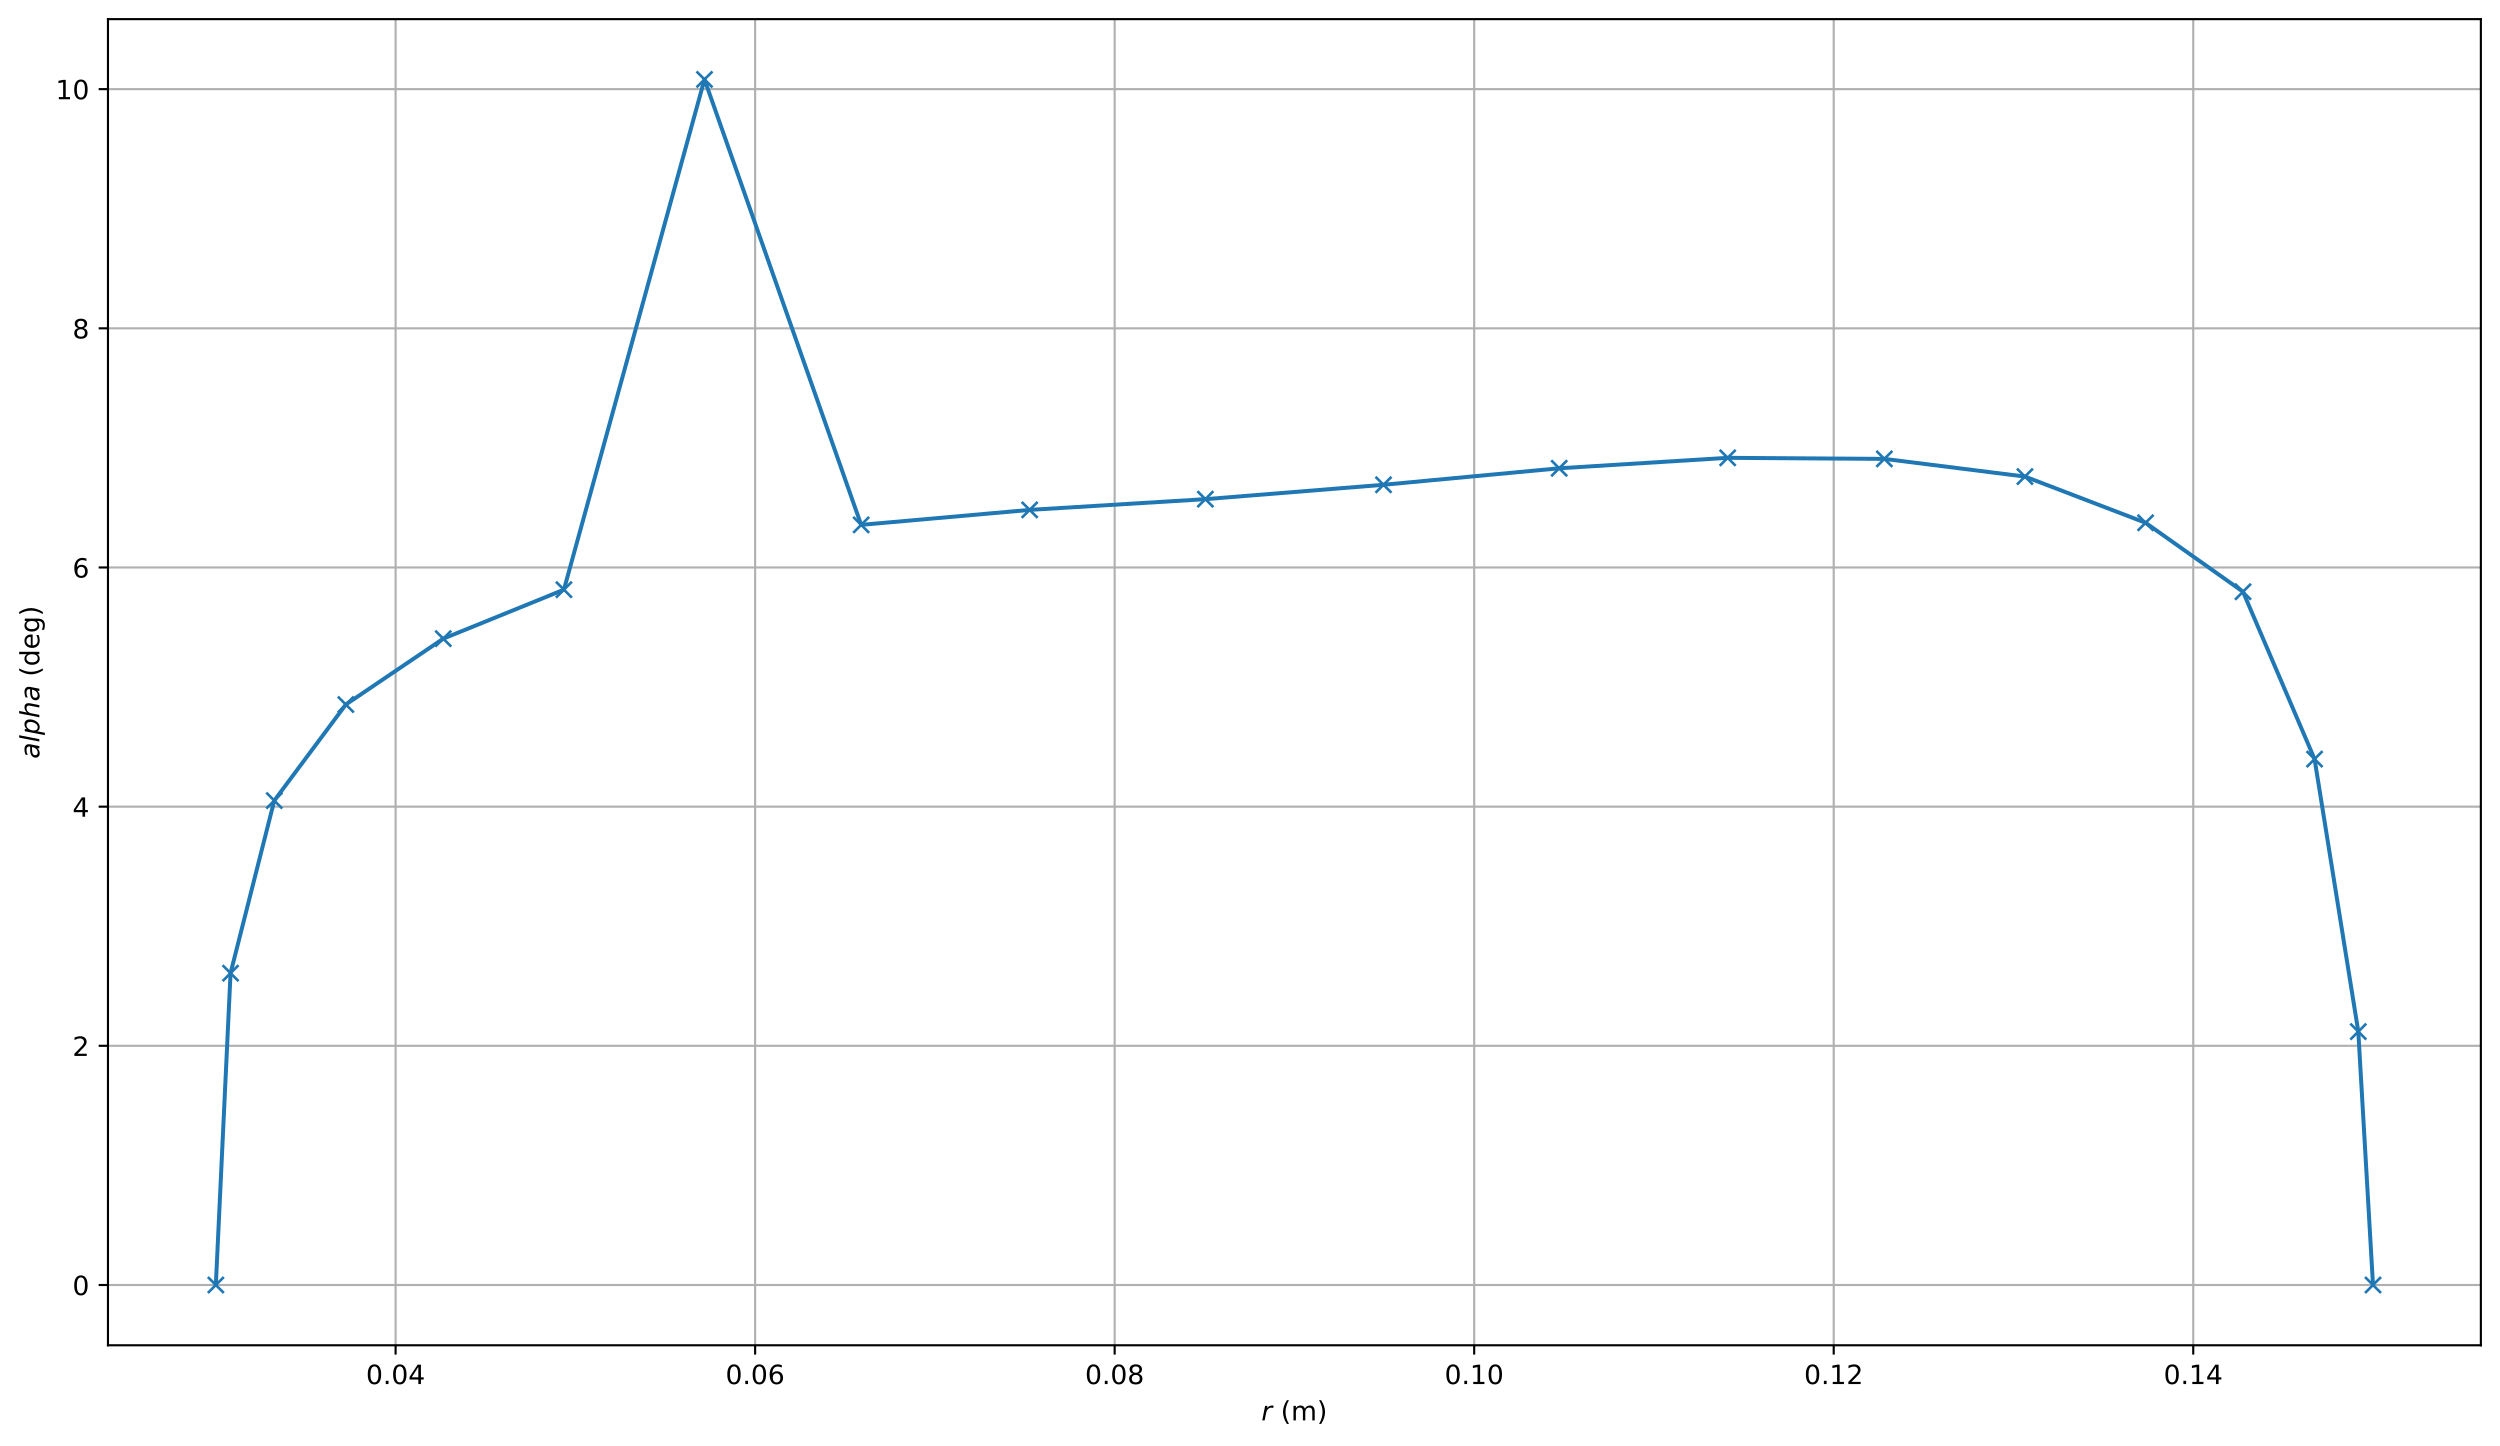
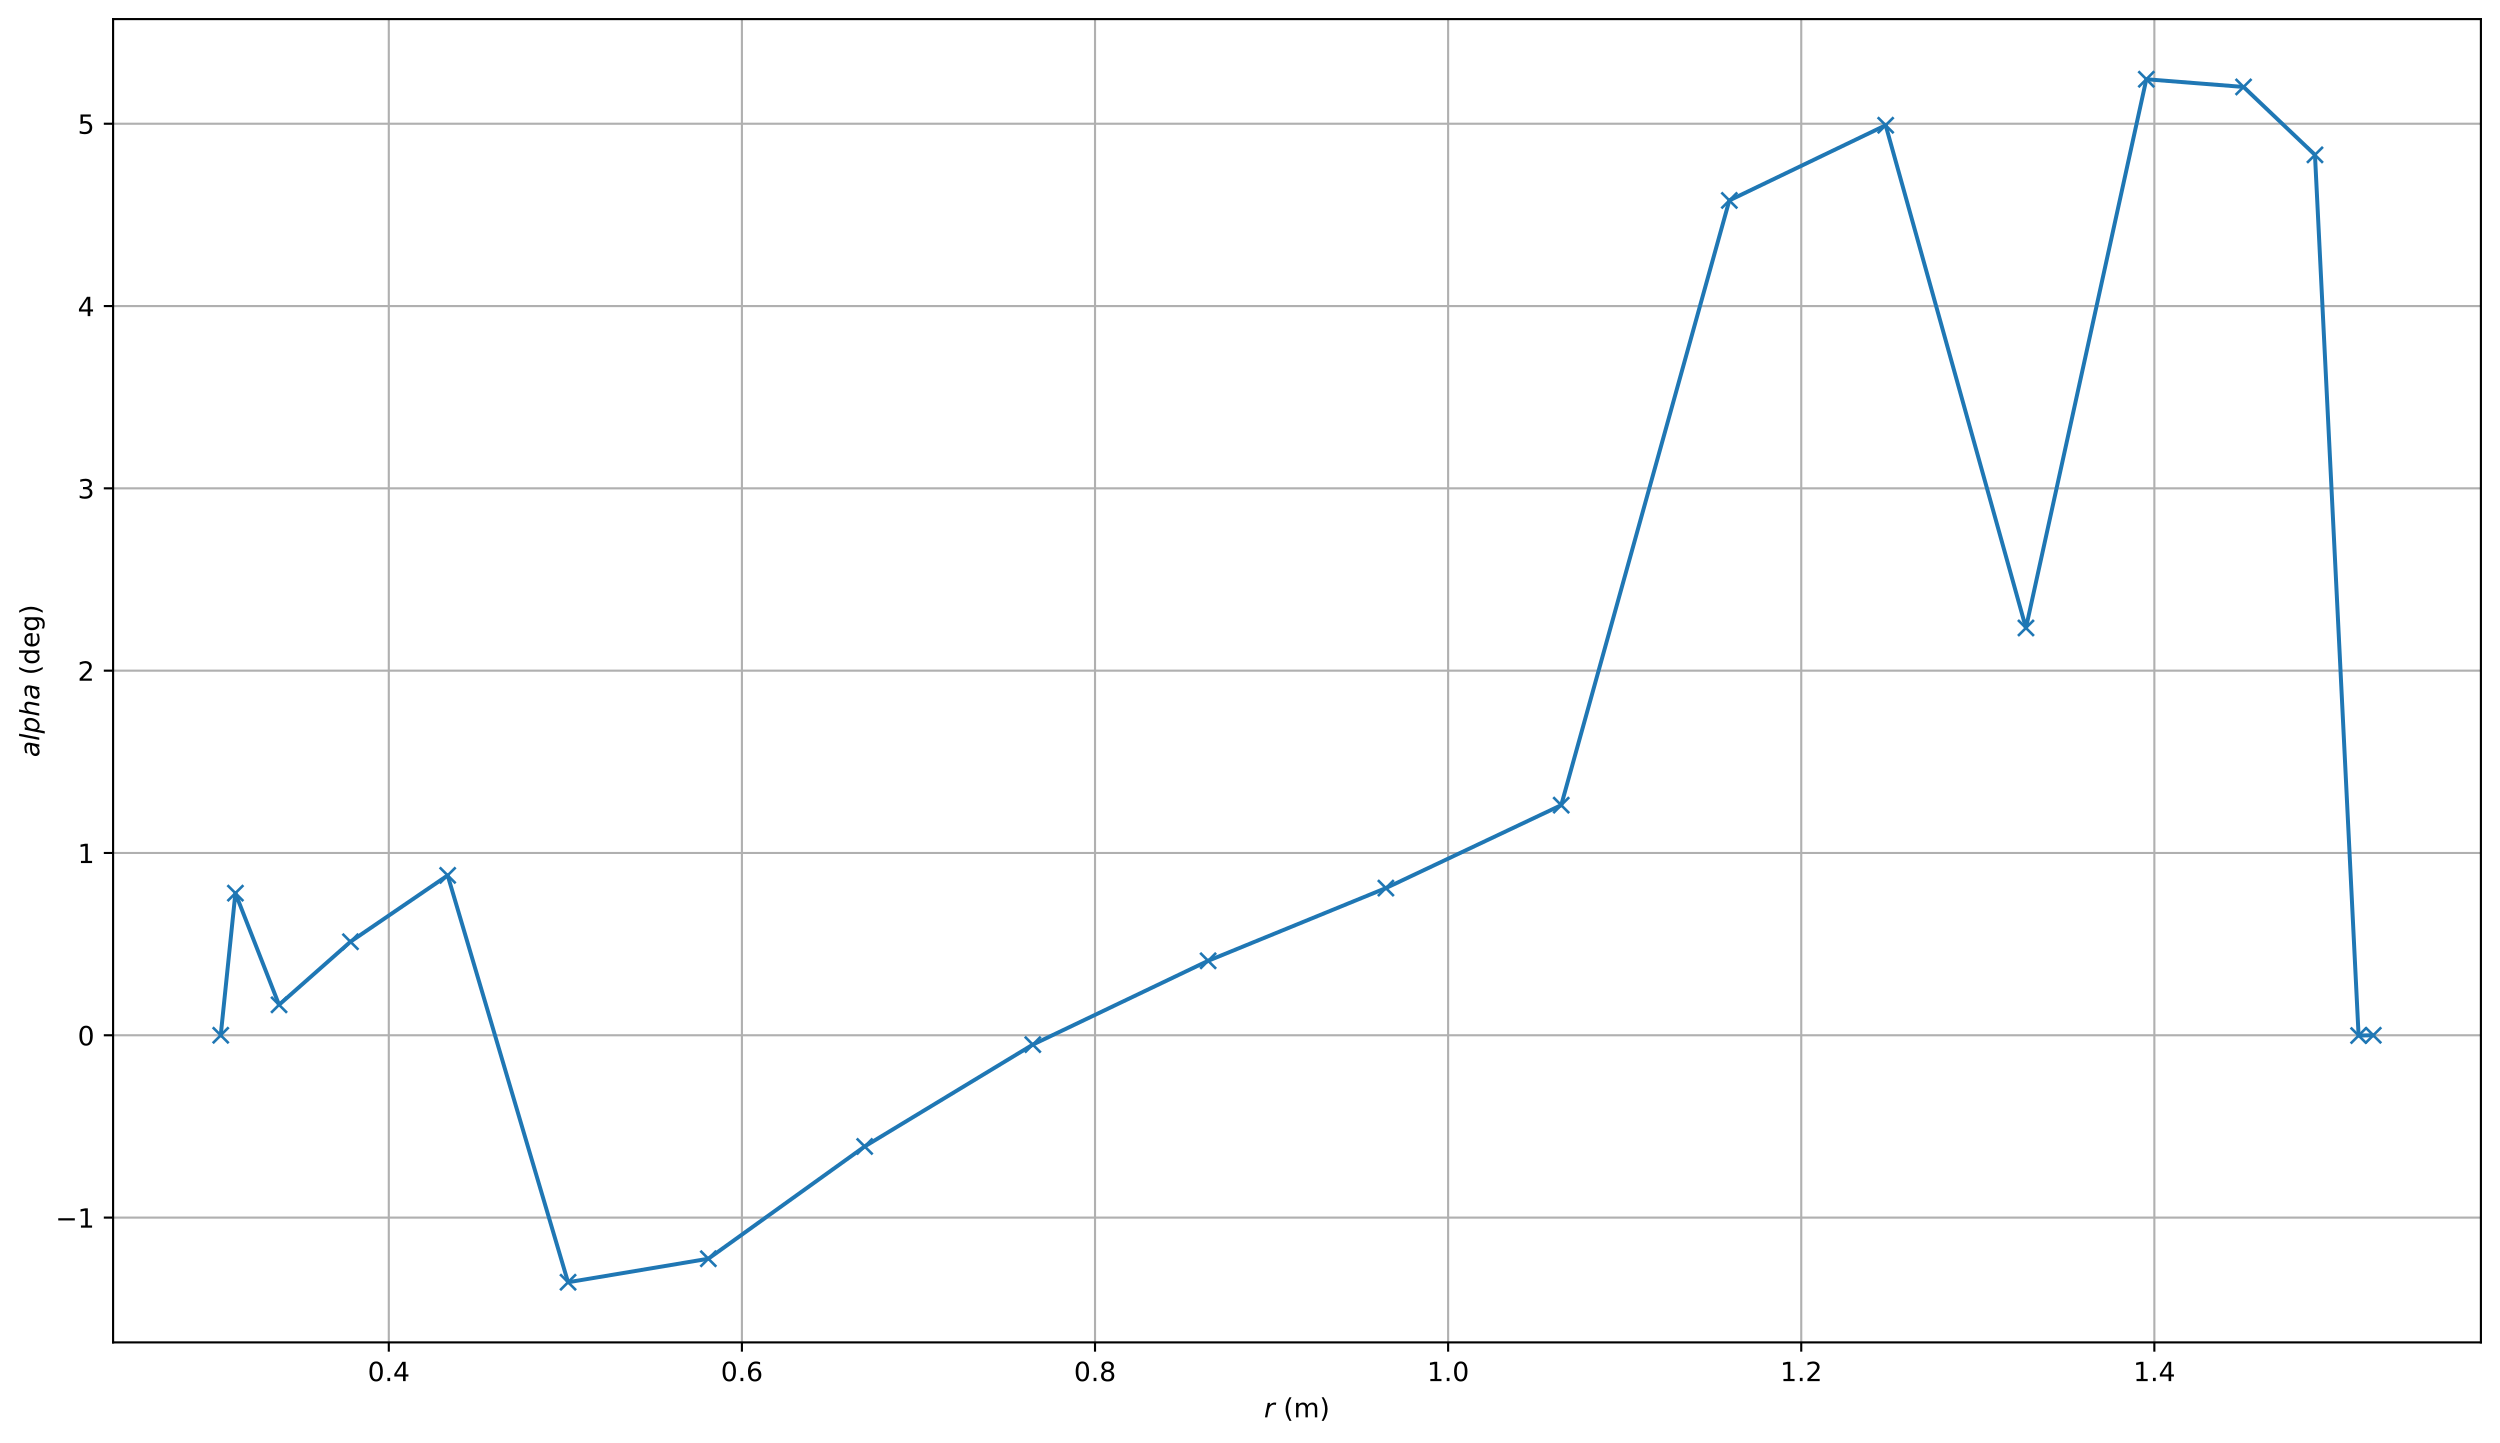
- <svg xmlns="http://www.w3.org/2000/svg" xmlns:xlink="http://www.w3.org/1999/xlink" width="940.625pt" height="543.716pt" viewBox="0 0 940.625 543.716" version="1.1">
+ <svg xmlns="http://www.w3.org/2000/svg" xmlns:xlink="http://www.w3.org/1999/xlink" width="942.642pt" height="543.716pt" viewBox="0 0 942.642 543.716" version="1.1">
  <defs>
    <style type="text/css">*{stroke-linejoin: round; stroke-linecap: butt}</style>
  </defs>
  <g id="figure_1">
    <g id="patch_1">
-       <path d="M 0 543.716  L 940.625 543.716  L 940.625 0  L 0 0  L 0 543.716  z " style="fill: none" />
+       <path d="M 0 543.716  L 942.642 543.716  L 942.642 0  L 0 0  L 0 543.716  z " style="fill: none" />
    </g>
    <g id="axes_1">
      <g id="patch_2">
-         <path d="M 40.625 506.16  L 933.425 506.16  L 933.425 7.2  L 40.625 7.2  L 40.625 506.16  z " style="fill: none" />
+         <path d="M 42.642 506.16  L 935.442 506.16  L 935.442 7.2  L 42.642 7.2  L 42.642 506.16  z " style="fill: none" />
      </g>
      <g id="matplotlib.axis_1">
        <g id="xtick_1">
          <g id="line2d_1">
-             <path d="M 148.843 506.16  L 148.843 7.2  " clip-path="url(#p1a38e2daa3)" style="fill: none; stroke: #b0b0b0; stroke-width: 0.8; stroke-linecap: square" />
+             <path d="M 146.6 506.16  L 146.6 7.2  " clip-path="url(#pacdc453e56)" style="fill: none; stroke: #b0b0b0; stroke-width: 0.8; stroke-linecap: square" />
          </g>
          <g id="line2d_2">
            <defs>
-               <path id="m56fdb90125" d="M 0 0  L 0 3.5  " style="stroke: #000000; stroke-width: 0.8" />
+               <path id="m7294c81a07" d="M 0 0  L 0 3.5  " style="stroke: #000000; stroke-width: 0.8" />
            </defs>
            <g>
-               <use xlink:href="#m56fdb90125" x="148.843" y="506.16" style="stroke: #000000; stroke-width: 0.8" />
+               <use xlink:href="#m7294c81a07" x="146.6" y="506.16" style="stroke: #000000; stroke-width: 0.8" />
            </g>
          </g>
          <g id="text_1">
-             <g transform="translate(137.7104 520.7584) scale(0.1 -0.1)">
+             <g transform="translate(138.6482 520.7584) scale(0.1 -0.1)">
              <defs>
                <path id="DejaVuSans-30" d="M 2034 4250  Q 1547 4250 1301 3770  Q 1056 3291 1056 2328  Q 1056 1369 1301 889  Q 1547 409 2034 409  Q 2525 409 2770 889  Q 3016 1369 3016 2328  Q 3016 3291 2770 3770  Q 2525 4250 2034 4250  z M 2034 4750  Q 2819 4750 3233 4129  Q 3647 3509 3647 2328  Q 3647 1150 3233 529  Q 2819 -91 2034 -91  Q 1250 -91 836 529  Q 422 1150 422 2328  Q 422 3509 836 4129  Q 1250 4750 2034 4750  z " transform="scale(0.015625)" />
                <path id="DejaVuSans-2e" d="M 684 794  L 1344 794  L 1344 0  L 684 0  L 684 794  z " transform="scale(0.015625)" />
                <path id="DejaVuSans-34" d="M 2419 4116  L 825 1625  L 2419 1625  L 2419 4116  z M 2253 4666  L 3047 4666  L 3047 1625  L 3713 1625  L 3713 1100  L 3047 1100  L 3047 0  L 2419 0  L 2419 1100  L 313 1100  L 313 1709  L 2253 4666  z " transform="scale(0.015625)" />
              </defs>
              <use xlink:href="#DejaVuSans-30" />
              <use xlink:href="#DejaVuSans-2e" transform="translate(63.62305 0)" />
-               <use xlink:href="#DejaVuSans-30" transform="translate(95.41016 0)" />
-               <use xlink:href="#DejaVuSans-34" transform="translate(159.0332 0)" />
+               <use xlink:href="#DejaVuSans-34" transform="translate(95.41016 0)" />
            </g>
          </g>
        </g>
        <g id="xtick_2">
          <g id="line2d_3">
-             <path d="M 284.116 506.16  L 284.116 7.2  " clip-path="url(#p1a38e2daa3)" style="fill: none; stroke: #b0b0b0; stroke-width: 0.8; stroke-linecap: square" />
+             <path d="M 279.742 506.16  L 279.742 7.2  " clip-path="url(#pacdc453e56)" style="fill: none; stroke: #b0b0b0; stroke-width: 0.8; stroke-linecap: square" />
          </g>
          <g id="line2d_4">
            <g>
-               <use xlink:href="#m56fdb90125" x="284.116" y="506.16" style="stroke: #000000; stroke-width: 0.8" />
+               <use xlink:href="#m7294c81a07" x="279.742" y="506.16" style="stroke: #000000; stroke-width: 0.8" />
            </g>
          </g>
          <g id="text_2">
-             <g transform="translate(272.9831 520.7584) scale(0.1 -0.1)">
+             <g transform="translate(271.7907 520.7584) scale(0.1 -0.1)">
              <defs>
                <path id="DejaVuSans-36" d="M 2113 2584  Q 1688 2584 1439 2293  Q 1191 2003 1191 1497  Q 1191 994 1439 701  Q 1688 409 2113 409  Q 2538 409 2786 701  Q 3034 994 3034 1497  Q 3034 2003 2786 2293  Q 2538 2584 2113 2584  z M 3366 4563  L 3366 3988  Q 3128 4100 2886 4159  Q 2644 4219 2406 4219  Q 1781 4219 1451 3797  Q 1122 3375 1075 2522  Q 1259 2794 1537 2939  Q 1816 3084 2150 3084  Q 2853 3084 3261 2657  Q 3669 2231 3669 1497  Q 3669 778 3244 343  Q 2819 -91 2113 -91  Q 1303 -91 875 529  Q 447 1150 447 2328  Q 447 3434 972 4092  Q 1497 4750 2381 4750  Q 2619 4750 2861 4703  Q 3103 4656 3366 4563  z " transform="scale(0.015625)" />
              </defs>
              <use xlink:href="#DejaVuSans-30" />
              <use xlink:href="#DejaVuSans-2e" transform="translate(63.62305 0)" />
-               <use xlink:href="#DejaVuSans-30" transform="translate(95.41016 0)" />
-               <use xlink:href="#DejaVuSans-36" transform="translate(159.0332 0)" />
+               <use xlink:href="#DejaVuSans-36" transform="translate(95.41016 0)" />
            </g>
          </g>
        </g>
        <g id="xtick_3">
          <g id="line2d_5">
-             <path d="M 419.389 506.16  L 419.389 7.2  " clip-path="url(#p1a38e2daa3)" style="fill: none; stroke: #b0b0b0; stroke-width: 0.8; stroke-linecap: square" />
+             <path d="M 412.885 506.16  L 412.885 7.2  " clip-path="url(#pacdc453e56)" style="fill: none; stroke: #b0b0b0; stroke-width: 0.8; stroke-linecap: square" />
          </g>
          <g id="line2d_6">
            <g>
-               <use xlink:href="#m56fdb90125" x="419.389" y="506.16" style="stroke: #000000; stroke-width: 0.8" />
+               <use xlink:href="#m7294c81a07" x="412.885" y="506.16" style="stroke: #000000; stroke-width: 0.8" />
            </g>
          </g>
          <g id="text_3">
-             <g transform="translate(408.2558 520.7584) scale(0.1 -0.1)">
+             <g transform="translate(404.9331 520.7584) scale(0.1 -0.1)">
              <defs>
                <path id="DejaVuSans-38" d="M 2034 2216  Q 1584 2216 1326 1975  Q 1069 1734 1069 1313  Q 1069 891 1326 650  Q 1584 409 2034 409  Q 2484 409 2743 651  Q 3003 894 3003 1313  Q 3003 1734 2745 1975  Q 2488 2216 2034 2216  z M 1403 2484  Q 997 2584 770 2862  Q 544 3141 544 3541  Q 544 4100 942 4425  Q 1341 4750 2034 4750  Q 2731 4750 3128 4425  Q 3525 4100 3525 3541  Q 3525 3141 3298 2862  Q 3072 2584 2669 2484  Q 3125 2378 3379 2068  Q 3634 1759 3634 1313  Q 3634 634 3220 271  Q 2806 -91 2034 -91  Q 1263 -91 848 271  Q 434 634 434 1313  Q 434 1759 690 2068  Q 947 2378 1403 2484  z M 1172 3481  Q 1172 3119 1398 2916  Q 1625 2713 2034 2713  Q 2441 2713 2670 2916  Q 2900 3119 2900 3481  Q 2900 3844 2670 4047  Q 2441 4250 2034 4250  Q 1625 4250 1398 4047  Q 1172 3844 1172 3481  z " transform="scale(0.015625)" />
              </defs>
              <use xlink:href="#DejaVuSans-30" />
              <use xlink:href="#DejaVuSans-2e" transform="translate(63.62305 0)" />
-               <use xlink:href="#DejaVuSans-30" transform="translate(95.41016 0)" />
-               <use xlink:href="#DejaVuSans-38" transform="translate(159.0332 0)" />
+               <use xlink:href="#DejaVuSans-38" transform="translate(95.41016 0)" />
            </g>
          </g>
        </g>
        <g id="xtick_4">
          <g id="line2d_7">
-             <path d="M 554.661 506.16  L 554.661 7.2  " clip-path="url(#p1a38e2daa3)" style="fill: none; stroke: #b0b0b0; stroke-width: 0.8; stroke-linecap: square" />
+             <path d="M 546.027 506.16  L 546.027 7.2  " clip-path="url(#pacdc453e56)" style="fill: none; stroke: #b0b0b0; stroke-width: 0.8; stroke-linecap: square" />
          </g>
          <g id="line2d_8">
            <g>
-               <use xlink:href="#m56fdb90125" x="554.661" y="506.16" style="stroke: #000000; stroke-width: 0.8" />
+               <use xlink:href="#m7294c81a07" x="546.027" y="506.16" style="stroke: #000000; stroke-width: 0.8" />
            </g>
          </g>
          <g id="text_4">
-             <g transform="translate(543.5286 520.7584) scale(0.1 -0.1)">
+             <g transform="translate(538.0756 520.7584) scale(0.1 -0.1)">
              <defs>
                <path id="DejaVuSans-31" d="M 794 531  L 1825 531  L 1825 4091  L 703 3866  L 703 4441  L 1819 4666  L 2450 4666  L 2450 531  L 3481 531  L 3481 0  L 794 0  L 794 531  z " transform="scale(0.015625)" />
              </defs>
-               <use xlink:href="#DejaVuSans-30" />
-               <use xlink:href="#DejaVuSans-2e" transform="translate(63.62305 0)" />
-               <use xlink:href="#DejaVuSans-31" transform="translate(95.41016 0)" />
-               <use xlink:href="#DejaVuSans-30" transform="translate(159.0332 0)" />
+               <use xlink:href="#DejaVuSans-31" />
+               <use xlink:href="#DejaVuSans-2e" transform="translate(63.62305 0)" />
+               <use xlink:href="#DejaVuSans-30" transform="translate(95.41016 0)" />
            </g>
          </g>
        </g>
        <g id="xtick_5">
          <g id="line2d_9">
-             <path d="M 689.934 506.16  L 689.934 7.2  " clip-path="url(#p1a38e2daa3)" style="fill: none; stroke: #b0b0b0; stroke-width: 0.8; stroke-linecap: square" />
+             <path d="M 679.17 506.16  L 679.17 7.2  " clip-path="url(#pacdc453e56)" style="fill: none; stroke: #b0b0b0; stroke-width: 0.8; stroke-linecap: square" />
          </g>
          <g id="line2d_10">
            <g>
-               <use xlink:href="#m56fdb90125" x="689.934" y="506.16" style="stroke: #000000; stroke-width: 0.8" />
+               <use xlink:href="#m7294c81a07" x="679.17" y="506.16" style="stroke: #000000; stroke-width: 0.8" />
            </g>
          </g>
          <g id="text_5">
-             <g transform="translate(678.8013 520.7584) scale(0.1 -0.1)">
+             <g transform="translate(671.218 520.7584) scale(0.1 -0.1)">
              <defs>
                <path id="DejaVuSans-32" d="M 1228 531  L 3431 531  L 3431 0  L 469 0  L 469 531  Q 828 903 1448 1529  Q 2069 2156 2228 2338  Q 2531 2678 2651 2914  Q 2772 3150 2772 3378  Q 2772 3750 2511 3984  Q 2250 4219 1831 4219  Q 1534 4219 1204 4116  Q 875 4013 500 3803  L 500 4441  Q 881 4594 1212 4672  Q 1544 4750 1819 4750  Q 2544 4750 2975 4387  Q 3406 4025 3406 3419  Q 3406 3131 3298 2873  Q 3191 2616 2906 2266  Q 2828 2175 2409 1742  Q 1991 1309 1228 531  z " transform="scale(0.015625)" />
              </defs>
-               <use xlink:href="#DejaVuSans-30" />
-               <use xlink:href="#DejaVuSans-2e" transform="translate(63.62305 0)" />
-               <use xlink:href="#DejaVuSans-31" transform="translate(95.41016 0)" />
-               <use xlink:href="#DejaVuSans-32" transform="translate(159.0332 0)" />
+               <use xlink:href="#DejaVuSans-31" />
+               <use xlink:href="#DejaVuSans-2e" transform="translate(63.62305 0)" />
+               <use xlink:href="#DejaVuSans-32" transform="translate(95.41016 0)" />
            </g>
          </g>
        </g>
        <g id="xtick_6">
          <g id="line2d_11">
-             <path d="M 825.207 506.16  L 825.207 7.2  " clip-path="url(#p1a38e2daa3)" style="fill: none; stroke: #b0b0b0; stroke-width: 0.8; stroke-linecap: square" />
+             <path d="M 812.312 506.16  L 812.312 7.2  " clip-path="url(#pacdc453e56)" style="fill: none; stroke: #b0b0b0; stroke-width: 0.8; stroke-linecap: square" />
          </g>
          <g id="line2d_12">
            <g>
-               <use xlink:href="#m56fdb90125" x="825.207" y="506.16" style="stroke: #000000; stroke-width: 0.8" />
+               <use xlink:href="#m7294c81a07" x="812.312" y="506.16" style="stroke: #000000; stroke-width: 0.8" />
            </g>
          </g>
          <g id="text_6">
-             <g transform="translate(814.074 520.7584) scale(0.1 -0.1)">
-               <use xlink:href="#DejaVuSans-30" />
-               <use xlink:href="#DejaVuSans-2e" transform="translate(63.62305 0)" />
-               <use xlink:href="#DejaVuSans-31" transform="translate(95.41016 0)" />
-               <use xlink:href="#DejaVuSans-34" transform="translate(159.0332 0)" />
+             <g transform="translate(804.3605 520.7584) scale(0.1 -0.1)">
+               <use xlink:href="#DejaVuSans-31" />
+               <use xlink:href="#DejaVuSans-2e" transform="translate(63.62305 0)" />
+               <use xlink:href="#DejaVuSans-34" transform="translate(95.41016 0)" />
            </g>
          </g>
        </g>
        <g id="text_7">
-           <g transform="translate(474.575 534.4366) scale(0.1 -0.1)">
+           <g transform="translate(476.5922 534.4366) scale(0.1 -0.1)">
            <defs>
              <path id="DejaVuSans-Oblique-72" d="M 2853 2969  Q 2766 3016 2653 3041  Q 2541 3066 2413 3066  Q 1953 3066 1609 2717  Q 1266 2369 1153 1784  L 800 0  L 225 0  L 909 3500  L 1484 3500  L 1375 2956  Q 1603 3259 1920 3421  Q 2238 3584 2597 3584  Q 2691 3584 2781 3573  Q 2872 3563 2963 3538  L 2853 2969  z " transform="scale(0.015625)" />
              <path id="DejaVuSans-20" transform="scale(0.015625)" />
              <path id="DejaVuSans-28" d="M 1984 4856  Q 1566 4138 1362 3434  Q 1159 2731 1159 2009  Q 1159 1288 1364 580  Q 1569 -128 1984 -844  L 1484 -844  Q 1016 -109 783 600  Q 550 1309 550 2009  Q 550 2706 781 3412  Q 1013 4119 1484 4856  L 1984 4856  z " transform="scale(0.015625)" />
              <path id="DejaVuSans-6d" d="M 3328 2828  Q 3544 3216 3844 3400  Q 4144 3584 4550 3584  Q 5097 3584 5394 3201  Q 5691 2819 5691 2113  L 5691 0  L 5113 0  L 5113 2094  Q 5113 2597 4934 2840  Q 4756 3084 4391 3084  Q 3944 3084 3684 2787  Q 3425 2491 3425 1978  L 3425 0  L 2847 0  L 2847 2094  Q 2847 2600 2669 2842  Q 2491 3084 2119 3084  Q 1678 3084 1418 2786  Q 1159 2488 1159 1978  L 1159 0  L 581 0  L 581 3500  L 1159 3500  L 1159 2956  Q 1356 3278 1631 3431  Q 1906 3584 2284 3584  Q 2666 3584 2933 3390  Q 3200 3197 3328 2828  z " transform="scale(0.015625)" />
              <path id="DejaVuSans-29" d="M 513 4856  L 1013 4856  Q 1481 4119 1714 3412  Q 1947 2706 1947 2009  Q 1947 1309 1714 600  Q 1481 -109 1013 -844  L 513 -844  Q 928 -128 1133 580  Q 1338 1288 1338 2009  Q 1338 2731 1133 3434  Q 928 4138 513 4856  z " transform="scale(0.015625)" />
            </defs>
            <use xlink:href="#DejaVuSans-Oblique-72" transform="translate(0 0.125)" />
            <use xlink:href="#DejaVuSans-20" transform="translate(41.11328 0.125)" />
            <use xlink:href="#DejaVuSans-28" transform="translate(72.90039 0.125)" />
            <use xlink:href="#DejaVuSans-6d" transform="translate(111.9141 0.125)" />
            <use xlink:href="#DejaVuSans-29" transform="translate(209.3262 0.125)" />
          </g>
        </g>
      </g>
      <g id="matplotlib.axis_2">
        <g id="ytick_1">
          <g id="line2d_13">
-             <path d="M 40.625 483.48  L 933.425 483.48  " clip-path="url(#p1a38e2daa3)" style="fill: none; stroke: #b0b0b0; stroke-width: 0.8; stroke-linecap: square" />
+             <path d="M 42.642 459.098  L 935.442 459.098  " clip-path="url(#pacdc453e56)" style="fill: none; stroke: #b0b0b0; stroke-width: 0.8; stroke-linecap: square" />
          </g>
          <g id="line2d_14">
            <defs>
-               <path id="ma2cecdee59" d="M 0 0  L -3.5 0  " style="stroke: #000000; stroke-width: 0.8" />
+               <path id="mb12d66a2ce" d="M 0 0  L -3.5 0  " style="stroke: #000000; stroke-width: 0.8" />
            </defs>
            <g>
-               <use xlink:href="#ma2cecdee59" x="40.625" y="483.48" style="stroke: #000000; stroke-width: 0.8" />
+               <use xlink:href="#mb12d66a2ce" x="42.642" y="459.098" style="stroke: #000000; stroke-width: 0.8" />
            </g>
          </g>
          <g id="text_8">
-             <g transform="translate(27.2625 487.2792) scale(0.1 -0.1)">
-               <use xlink:href="#DejaVuSans-30" />
+             <g transform="translate(20.9 462.8969) scale(0.1 -0.1)">
+               <defs>
+                 <path id="DejaVuSans-2212" d="M 678 2272  L 4684 2272  L 4684 1741  L 678 1741  L 678 2272  z " transform="scale(0.015625)" />
+               </defs>
+               <use xlink:href="#DejaVuSans-2212" />
+               <use xlink:href="#DejaVuSans-31" transform="translate(83.78906 0)" />
            </g>
          </g>
        </g>
        <g id="ytick_2">
          <g id="line2d_15">
-             <path d="M 40.625 393.492  L 933.425 393.492  " clip-path="url(#p1a38e2daa3)" style="fill: none; stroke: #b0b0b0; stroke-width: 0.8; stroke-linecap: square" />
+             <path d="M 42.642 390.357  L 935.442 390.357  " clip-path="url(#pacdc453e56)" style="fill: none; stroke: #b0b0b0; stroke-width: 0.8; stroke-linecap: square" />
          </g>
          <g id="line2d_16">
            <g>
-               <use xlink:href="#ma2cecdee59" x="40.625" y="393.492" style="stroke: #000000; stroke-width: 0.8" />
+               <use xlink:href="#mb12d66a2ce" x="42.642" y="390.357" style="stroke: #000000; stroke-width: 0.8" />
            </g>
          </g>
          <g id="text_9">
-             <g transform="translate(27.2625 397.2913) scale(0.1 -0.1)">
-               <use xlink:href="#DejaVuSans-32" />
+             <g transform="translate(29.27969 394.1562) scale(0.1 -0.1)">
+               <use xlink:href="#DejaVuSans-30" />
            </g>
          </g>
        </g>
        <g id="ytick_3">
          <g id="line2d_17">
-             <path d="M 40.625 303.504  L 933.425 303.504  " clip-path="url(#p1a38e2daa3)" style="fill: none; stroke: #b0b0b0; stroke-width: 0.8; stroke-linecap: square" />
+             <path d="M 42.642 321.616  L 935.442 321.616  " clip-path="url(#pacdc453e56)" style="fill: none; stroke: #b0b0b0; stroke-width: 0.8; stroke-linecap: square" />
          </g>
          <g id="line2d_18">
            <g>
-               <use xlink:href="#ma2cecdee59" x="40.625" y="303.504" style="stroke: #000000; stroke-width: 0.8" />
+               <use xlink:href="#mb12d66a2ce" x="42.642" y="321.616" style="stroke: #000000; stroke-width: 0.8" />
            </g>
          </g>
          <g id="text_10">
-             <g transform="translate(27.2625 307.3035) scale(0.1 -0.1)">
-               <use xlink:href="#DejaVuSans-34" />
+             <g transform="translate(29.27969 325.4155) scale(0.1 -0.1)">
+               <use xlink:href="#DejaVuSans-31" />
            </g>
          </g>
        </g>
        <g id="ytick_4">
          <g id="line2d_19">
-             <path d="M 40.625 213.516  L 933.425 213.516  " clip-path="url(#p1a38e2daa3)" style="fill: none; stroke: #b0b0b0; stroke-width: 0.8; stroke-linecap: square" />
+             <path d="M 42.642 252.876  L 935.442 252.876  " clip-path="url(#pacdc453e56)" style="fill: none; stroke: #b0b0b0; stroke-width: 0.8; stroke-linecap: square" />
          </g>
          <g id="line2d_20">
            <g>
-               <use xlink:href="#ma2cecdee59" x="40.625" y="213.516" style="stroke: #000000; stroke-width: 0.8" />
+               <use xlink:href="#mb12d66a2ce" x="42.642" y="252.876" style="stroke: #000000; stroke-width: 0.8" />
            </g>
          </g>
          <g id="text_11">
-             <g transform="translate(27.2625 217.3156) scale(0.1 -0.1)">
-               <use xlink:href="#DejaVuSans-36" />
+             <g transform="translate(29.27969 256.6748) scale(0.1 -0.1)">
+               <use xlink:href="#DejaVuSans-32" />
            </g>
          </g>
        </g>
        <g id="ytick_5">
          <g id="line2d_21">
-             <path d="M 40.625 123.528  L 933.425 123.528  " clip-path="url(#p1a38e2daa3)" style="fill: none; stroke: #b0b0b0; stroke-width: 0.8; stroke-linecap: square" />
+             <path d="M 42.642 184.135  L 935.442 184.135  " clip-path="url(#pacdc453e56)" style="fill: none; stroke: #b0b0b0; stroke-width: 0.8; stroke-linecap: square" />
          </g>
          <g id="line2d_22">
            <g>
-               <use xlink:href="#ma2cecdee59" x="40.625" y="123.528" style="stroke: #000000; stroke-width: 0.8" />
+               <use xlink:href="#mb12d66a2ce" x="42.642" y="184.135" style="stroke: #000000; stroke-width: 0.8" />
            </g>
          </g>
          <g id="text_12">
-             <g transform="translate(27.2625 127.3277) scale(0.1 -0.1)">
-               <use xlink:href="#DejaVuSans-38" />
+             <g transform="translate(29.27969 187.9341) scale(0.1 -0.1)">
+               <defs>
+                 <path id="DejaVuSans-33" d="M 2597 2516  Q 3050 2419 3304 2112  Q 3559 1806 3559 1356  Q 3559 666 3084 287  Q 2609 -91 1734 -91  Q 1441 -91 1130 -33  Q 819 25 488 141  L 488 750  Q 750 597 1062 519  Q 1375 441 1716 441  Q 2309 441 2620 675  Q 2931 909 2931 1356  Q 2931 1769 2642 2001  Q 2353 2234 1838 2234  L 1294 2234  L 1294 2753  L 1863 2753  Q 2328 2753 2575 2939  Q 2822 3125 2822 3475  Q 2822 3834 2567 4026  Q 2313 4219 1838 4219  Q 1578 4219 1281 4162  Q 984 4106 628 3988  L 628 4550  Q 988 4650 1302 4700  Q 1616 4750 1894 4750  Q 2613 4750 3031 4423  Q 3450 4097 3450 3541  Q 3450 3153 3228 2886  Q 3006 2619 2597 2516  z " transform="scale(0.015625)" />
+               </defs>
+               <use xlink:href="#DejaVuSans-33" />
            </g>
          </g>
        </g>
        <g id="ytick_6">
          <g id="line2d_23">
-             <path d="M 40.625 33.541  L 933.425 33.541  " clip-path="url(#p1a38e2daa3)" style="fill: none; stroke: #b0b0b0; stroke-width: 0.8; stroke-linecap: square" />
+             <path d="M 42.642 115.394  L 935.442 115.394  " clip-path="url(#pacdc453e56)" style="fill: none; stroke: #b0b0b0; stroke-width: 0.8; stroke-linecap: square" />
          </g>
          <g id="line2d_24">
            <g>
-               <use xlink:href="#ma2cecdee59" x="40.625" y="33.541" style="stroke: #000000; stroke-width: 0.8" />
+               <use xlink:href="#mb12d66a2ce" x="42.642" y="115.394" style="stroke: #000000; stroke-width: 0.8" />
            </g>
          </g>
          <g id="text_13">
-             <g transform="translate(20.9 37.33984) scale(0.1 -0.1)">
-               <use xlink:href="#DejaVuSans-31" />
-               <use xlink:href="#DejaVuSans-30" transform="translate(63.62305 0)" />
-             </g>
-           </g>
-         </g>
-         <g id="text_14">
+             <g transform="translate(29.27969 119.1933) scale(0.1 -0.1)">
+               <use xlink:href="#DejaVuSans-34" />
+             </g>
+           </g>
+         </g>
+         <g id="ytick_7">
+           <g id="line2d_25">
+             <path d="M 42.642 46.653  L 935.442 46.653  " clip-path="url(#pacdc453e56)" style="fill: none; stroke: #b0b0b0; stroke-width: 0.8; stroke-linecap: square" />
+           </g>
+           <g id="line2d_26">
+             <g>
+               <use xlink:href="#mb12d66a2ce" x="42.642" y="46.653" style="stroke: #000000; stroke-width: 0.8" />
+             </g>
+           </g>
+           <g id="text_14">
+             <g transform="translate(29.27969 50.45263) scale(0.1 -0.1)">
+               <defs>
+                 <path id="DejaVuSans-35" d="M 691 4666  L 3169 4666  L 3169 4134  L 1269 4134  L 1269 2991  Q 1406 3038 1543 3061  Q 1681 3084 1819 3084  Q 2600 3084 3056 2656  Q 3513 2228 3513 1497  Q 3513 744 3044 326  Q 2575 -91 1722 -91  Q 1428 -91 1123 -41  Q 819 9 494 109  L 494 744  Q 775 591 1075 516  Q 1375 441 1709 441  Q 2250 441 2565 725  Q 2881 1009 2881 1497  Q 2881 1984 2565 2268  Q 2250 2553 1709 2553  Q 1456 2553 1204 2497  Q 953 2441 691 2322  L 691 4666  z " transform="scale(0.015625)" />
+               </defs>
+               <use xlink:href="#DejaVuSans-35" />
+             </g>
+           </g>
+         </g>
+         <g id="text_15">
          <g transform="translate(14.8 285.48) rotate(-90) scale(0.1 -0.1)">
            <defs>
              <path id="DejaVuSans-Oblique-61" d="M 3438 1997  L 3047 0  L 2472 0  L 2578 531  Q 2325 219 2001 64  Q 1678 -91 1281 -91  Q 834 -91 548 182  Q 263 456 263 884  Q 263 1497 752 1853  Q 1241 2209 2100 2209  L 2900 2209  L 2931 2363  Q 2938 2388 2941 2417  Q 2944 2447 2944 2509  Q 2944 2788 2717 2942  Q 2491 3097 2081 3097  Q 1800 3097 1504 3025  Q 1209 2953 897 2809  L 997 3341  Q 1322 3463 1633 3523  Q 1944 3584 2234 3584  Q 2853 3584 3176 3315  Q 3500 3047 3500 2534  Q 3500 2431 3484 2292  Q 3469 2153 3438 1997  z M 2816 1759  L 2241 1759  Q 1534 1759 1195 1570  Q 856 1381 856 984  Q 856 709 1029 553  Q 1203 397 1509 397  Q 1978 397 2328 733  Q 2678 1069 2791 1631  L 2816 1759  z " transform="scale(0.015625)" />
              <path id="DejaVuSans-Oblique-6c" d="M 1172 4863  L 1747 4863  L 800 0  L 225 0  L 1172 4863  z " transform="scale(0.015625)" />
              <path id="DejaVuSans-Oblique-70" d="M 3175 2156  Q 3175 2616 2975 2859  Q 2775 3103 2400 3103  Q 2144 3103 1911 2972  Q 1678 2841 1497 2591  Q 1319 2344 1212 1994  Q 1106 1644 1106 1300  Q 1106 863 1306 627  Q 1506 391 1875 391  Q 2147 391 2380 519  Q 2613 647 2778 891  Q 2956 1147 3065 1494  Q 3175 1841 3175 2156  z M 1394 2969  Q 1625 3272 1939 3428  Q 2253 3584 2638 3584  Q 3175 3584 3472 3232  Q 3769 2881 3769 2247  Q 3769 1728 3584 1258  Q 3400 788 3053 416  Q 2822 169 2531 39  Q 2241 -91 1919 -91  Q 1547 -91 1294 64  Q 1041 219 916 525  L 556 -1331  L -19 -1331  L 922 3500  L 1497 3500  L 1394 2969  z " transform="scale(0.015625)" />
              <path id="DejaVuSans-Oblique-68" d="M 3566 2113  L 3156 0  L 2578 0  L 2988 2091  Q 3016 2238 3031 2350  Q 3047 2463 3047 2528  Q 3047 2791 2881 2937  Q 2716 3084 2419 3084  Q 1956 3084 1617 2771  Q 1278 2459 1178 1941  L 800 0  L 225 0  L 1172 4863  L 1747 4863  L 1375 2950  Q 1594 3244 1934 3414  Q 2275 3584 2650 3584  Q 3113 3584 3367 3334  Q 3622 3084 3622 2631  Q 3622 2519 3608 2391  Q 3594 2263 3566 2113  z " transform="scale(0.015625)" />
              <path id="DejaVuSans-64" d="M 2906 2969  L 2906 4863  L 3481 4863  L 3481 0  L 2906 0  L 2906 525  Q 2725 213 2448 61  Q 2172 -91 1784 -91  Q 1150 -91 751 415  Q 353 922 353 1747  Q 353 2572 751 3078  Q 1150 3584 1784 3584  Q 2172 3584 2448 3432  Q 2725 3281 2906 2969  z M 947 1747  Q 947 1113 1208 752  Q 1469 391 1925 391  Q 2381 391 2643 752  Q 2906 1113 2906 1747  Q 2906 2381 2643 2742  Q 2381 3103 1925 3103  Q 1469 3103 1208 2742  Q 947 2381 947 1747  z " transform="scale(0.015625)" />
              <path id="DejaVuSans-65" d="M 3597 1894  L 3597 1613  L 953 1613  Q 991 1019 1311 708  Q 1631 397 2203 397  Q 2534 397 2845 478  Q 3156 559 3463 722  L 3463 178  Q 3153 47 2828 -22  Q 2503 -91 2169 -91  Q 1331 -91 842 396  Q 353 884 353 1716  Q 353 2575 817 3079  Q 1281 3584 2069 3584  Q 2775 3584 3186 3129  Q 3597 2675 3597 1894  z M 3022 2063  Q 3016 2534 2758 2815  Q 2500 3097 2075 3097  Q 1594 3097 1305 2825  Q 1016 2553 972 2059  L 3022 2063  z " transform="scale(0.015625)" />
              <path id="DejaVuSans-67" d="M 2906 1791  Q 2906 2416 2648 2759  Q 2391 3103 1925 3103  Q 1463 3103 1205 2759  Q 947 2416 947 1791  Q 947 1169 1205 825  Q 1463 481 1925 481  Q 2391 481 2648 825  Q 2906 1169 2906 1791  z M 3481 434  Q 3481 -459 3084 -895  Q 2688 -1331 1869 -1331  Q 1566 -1331 1297 -1286  Q 1028 -1241 775 -1147  L 775 -588  Q 1028 -725 1275 -790  Q 1522 -856 1778 -856  Q 2344 -856 2625 -561  Q 2906 -266 2906 331  L 2906 616  Q 2728 306 2450 153  Q 2172 0 1784 0  Q 1141 0 747 490  Q 353 981 353 1791  Q 353 2603 747 3093  Q 1141 3584 1784 3584  Q 2172 3584 2450 3431  Q 2728 3278 2906 2969  L 2906 3500  L 3481 3500  L 3481 434  z " transform="scale(0.015625)" />
            </defs>
            <use xlink:href="#DejaVuSans-Oblique-61" transform="translate(0 0.015625)" />
            <use xlink:href="#DejaVuSans-Oblique-6c" transform="translate(61.2793 0.015625)" />
            <use xlink:href="#DejaVuSans-Oblique-70" transform="translate(89.0625 0.015625)" />
            <use xlink:href="#DejaVuSans-Oblique-68" transform="translate(152.5391 0.015625)" />
            <use xlink:href="#DejaVuSans-Oblique-61" transform="translate(215.918 0.015625)" />
            <use xlink:href="#DejaVuSans-20" transform="translate(277.1973 0.015625)" />
            <use xlink:href="#DejaVuSans-28" transform="translate(308.9844 0.015625)" />
            <use xlink:href="#DejaVuSans-64" transform="translate(347.998 0.015625)" />
            <use xlink:href="#DejaVuSans-65" transform="translate(411.4746 0.015625)" />
            <use xlink:href="#DejaVuSans-67" transform="translate(472.998 0.015625)" />
            <use xlink:href="#DejaVuSans-29" transform="translate(536.4746 0.015625)" />
          </g>
        </g>
      </g>
-       <g id="line2d_25">
-         <path d="M 81.207 483.48  L 86.742 366.155  L 103.195 301.221  L 130.119 265.079  L 166.777 240.293  L 212.172 221.867  L 265.063 29.88  L 324.01 197.48  L 387.403 191.845  L 453.513 187.808  L 520.537 182.395  L 586.647 176.189  L 650.04 172.26  L 708.987 172.657  L 761.878 179.311  L 807.273 196.697  L 843.931 222.644  L 870.855 285.606  L 887.308 388.139  L 892.843 483.48  " clip-path="url(#p1a38e2daa3)" style="fill: none; stroke: #1f77b4; stroke-width: 1.5; stroke-linecap: square" />
+       <g id="line2d_27">
+         <path d="M 83.224 390.357  L 88.759 336.769  L 105.212 378.877  L 132.136 355.09  L 168.795 330.061  L 214.189 483.48  L 267.081 474.615  L 326.027 432.279  L 389.42 393.881  L 455.53 362.279  L 522.554 334.859  L 588.665 303.591  L 652.057 75.574  L 711.004 47.227  L 763.895 236.776  L 809.29 29.88  L 845.949 32.785  L 872.872 58.391  L 889.326 390.463  L 894.86 390.357  " clip-path="url(#pacdc453e56)" style="fill: none; stroke: #1f77b4; stroke-width: 1.5; stroke-linecap: square" />
        <defs>
-           <path id="mb99ea5ba10" d="M -3 3  L 3 -3  M -3 -3  L 3 3  " style="stroke: #1f77b4" />
+           <path id="m5f6454fb39" d="M -3 3  L 3 -3  M -3 -3  L 3 3  " style="stroke: #1f77b4" />
        </defs>
-         <g clip-path="url(#p1a38e2daa3)">
-           <use xlink:href="#mb99ea5ba10" x="81.207" y="483.48" style="fill: #1f77b4; stroke: #1f77b4" />
-           <use xlink:href="#mb99ea5ba10" x="86.742" y="366.155" style="fill: #1f77b4; stroke: #1f77b4" />
-           <use xlink:href="#mb99ea5ba10" x="103.195" y="301.221" style="fill: #1f77b4; stroke: #1f77b4" />
-           <use xlink:href="#mb99ea5ba10" x="130.119" y="265.079" style="fill: #1f77b4; stroke: #1f77b4" />
-           <use xlink:href="#mb99ea5ba10" x="166.777" y="240.293" style="fill: #1f77b4; stroke: #1f77b4" />
-           <use xlink:href="#mb99ea5ba10" x="212.172" y="221.867" style="fill: #1f77b4; stroke: #1f77b4" />
-           <use xlink:href="#mb99ea5ba10" x="265.063" y="29.88" style="fill: #1f77b4; stroke: #1f77b4" />
-           <use xlink:href="#mb99ea5ba10" x="324.01" y="197.48" style="fill: #1f77b4; stroke: #1f77b4" />
-           <use xlink:href="#mb99ea5ba10" x="387.403" y="191.845" style="fill: #1f77b4; stroke: #1f77b4" />
-           <use xlink:href="#mb99ea5ba10" x="453.513" y="187.808" style="fill: #1f77b4; stroke: #1f77b4" />
-           <use xlink:href="#mb99ea5ba10" x="520.537" y="182.395" style="fill: #1f77b4; stroke: #1f77b4" />
-           <use xlink:href="#mb99ea5ba10" x="586.647" y="176.189" style="fill: #1f77b4; stroke: #1f77b4" />
-           <use xlink:href="#mb99ea5ba10" x="650.04" y="172.26" style="fill: #1f77b4; stroke: #1f77b4" />
-           <use xlink:href="#mb99ea5ba10" x="708.987" y="172.657" style="fill: #1f77b4; stroke: #1f77b4" />
-           <use xlink:href="#mb99ea5ba10" x="761.878" y="179.311" style="fill: #1f77b4; stroke: #1f77b4" />
-           <use xlink:href="#mb99ea5ba10" x="807.273" y="196.697" style="fill: #1f77b4; stroke: #1f77b4" />
-           <use xlink:href="#mb99ea5ba10" x="843.931" y="222.644" style="fill: #1f77b4; stroke: #1f77b4" />
-           <use xlink:href="#mb99ea5ba10" x="870.855" y="285.606" style="fill: #1f77b4; stroke: #1f77b4" />
-           <use xlink:href="#mb99ea5ba10" x="887.308" y="388.139" style="fill: #1f77b4; stroke: #1f77b4" />
-           <use xlink:href="#mb99ea5ba10" x="892.843" y="483.48" style="fill: #1f77b4; stroke: #1f77b4" />
+         <g clip-path="url(#pacdc453e56)">
+           <use xlink:href="#m5f6454fb39" x="83.224" y="390.357" style="fill: #1f77b4; stroke: #1f77b4" />
+           <use xlink:href="#m5f6454fb39" x="88.759" y="336.769" style="fill: #1f77b4; stroke: #1f77b4" />
+           <use xlink:href="#m5f6454fb39" x="105.212" y="378.877" style="fill: #1f77b4; stroke: #1f77b4" />
+           <use xlink:href="#m5f6454fb39" x="132.136" y="355.09" style="fill: #1f77b4; stroke: #1f77b4" />
+           <use xlink:href="#m5f6454fb39" x="168.795" y="330.061" style="fill: #1f77b4; stroke: #1f77b4" />
+           <use xlink:href="#m5f6454fb39" x="214.189" y="483.48" style="fill: #1f77b4; stroke: #1f77b4" />
+           <use xlink:href="#m5f6454fb39" x="267.081" y="474.615" style="fill: #1f77b4; stroke: #1f77b4" />
+           <use xlink:href="#m5f6454fb39" x="326.027" y="432.279" style="fill: #1f77b4; stroke: #1f77b4" />
+           <use xlink:href="#m5f6454fb39" x="389.42" y="393.881" style="fill: #1f77b4; stroke: #1f77b4" />
+           <use xlink:href="#m5f6454fb39" x="455.53" y="362.279" style="fill: #1f77b4; stroke: #1f77b4" />
+           <use xlink:href="#m5f6454fb39" x="522.554" y="334.859" style="fill: #1f77b4; stroke: #1f77b4" />
+           <use xlink:href="#m5f6454fb39" x="588.665" y="303.591" style="fill: #1f77b4; stroke: #1f77b4" />
+           <use xlink:href="#m5f6454fb39" x="652.057" y="75.574" style="fill: #1f77b4; stroke: #1f77b4" />
+           <use xlink:href="#m5f6454fb39" x="711.004" y="47.227" style="fill: #1f77b4; stroke: #1f77b4" />
+           <use xlink:href="#m5f6454fb39" x="763.895" y="236.776" style="fill: #1f77b4; stroke: #1f77b4" />
+           <use xlink:href="#m5f6454fb39" x="809.29" y="29.88" style="fill: #1f77b4; stroke: #1f77b4" />
+           <use xlink:href="#m5f6454fb39" x="845.949" y="32.785" style="fill: #1f77b4; stroke: #1f77b4" />
+           <use xlink:href="#m5f6454fb39" x="872.872" y="58.391" style="fill: #1f77b4; stroke: #1f77b4" />
+           <use xlink:href="#m5f6454fb39" x="889.326" y="390.463" style="fill: #1f77b4; stroke: #1f77b4" />
+           <use xlink:href="#m5f6454fb39" x="894.86" y="390.357" style="fill: #1f77b4; stroke: #1f77b4" />
        </g>
      </g>
      <g id="patch_3">
-         <path d="M 40.625 506.16  L 40.625 7.2  " style="fill: none; stroke: #000000; stroke-width: 0.8; stroke-linejoin: miter; stroke-linecap: square" />
+         <path d="M 42.642 506.16  L 42.642 7.2  " style="fill: none; stroke: #000000; stroke-width: 0.8; stroke-linejoin: miter; stroke-linecap: square" />
      </g>
      <g id="patch_4">
-         <path d="M 933.425 506.16  L 933.425 7.2  " style="fill: none; stroke: #000000; stroke-width: 0.8; stroke-linejoin: miter; stroke-linecap: square" />
+         <path d="M 935.442 506.16  L 935.442 7.2  " style="fill: none; stroke: #000000; stroke-width: 0.8; stroke-linejoin: miter; stroke-linecap: square" />
      </g>
      <g id="patch_5">
-         <path d="M 40.625 506.16  L 933.425 506.16  " style="fill: none; stroke: #000000; stroke-width: 0.8; stroke-linejoin: miter; stroke-linecap: square" />
+         <path d="M 42.642 506.16  L 935.442 506.16  " style="fill: none; stroke: #000000; stroke-width: 0.8; stroke-linejoin: miter; stroke-linecap: square" />
      </g>
      <g id="patch_6">
-         <path d="M 40.625 7.2  L 933.425 7.2  " style="fill: none; stroke: #000000; stroke-width: 0.8; stroke-linejoin: miter; stroke-linecap: square" />
+         <path d="M 42.642 7.2  L 935.442 7.2  " style="fill: none; stroke: #000000; stroke-width: 0.8; stroke-linejoin: miter; stroke-linecap: square" />
      </g>
    </g>
  </g>
  <defs>
-     <clipPath id="p1a38e2daa3">
-       <rect x="40.625" y="7.2" width="892.8" height="498.96" />
+     <clipPath id="pacdc453e56">
+       <rect x="42.642" y="7.2" width="892.8" height="498.96" />
    </clipPath>
  </defs>
</svg>
